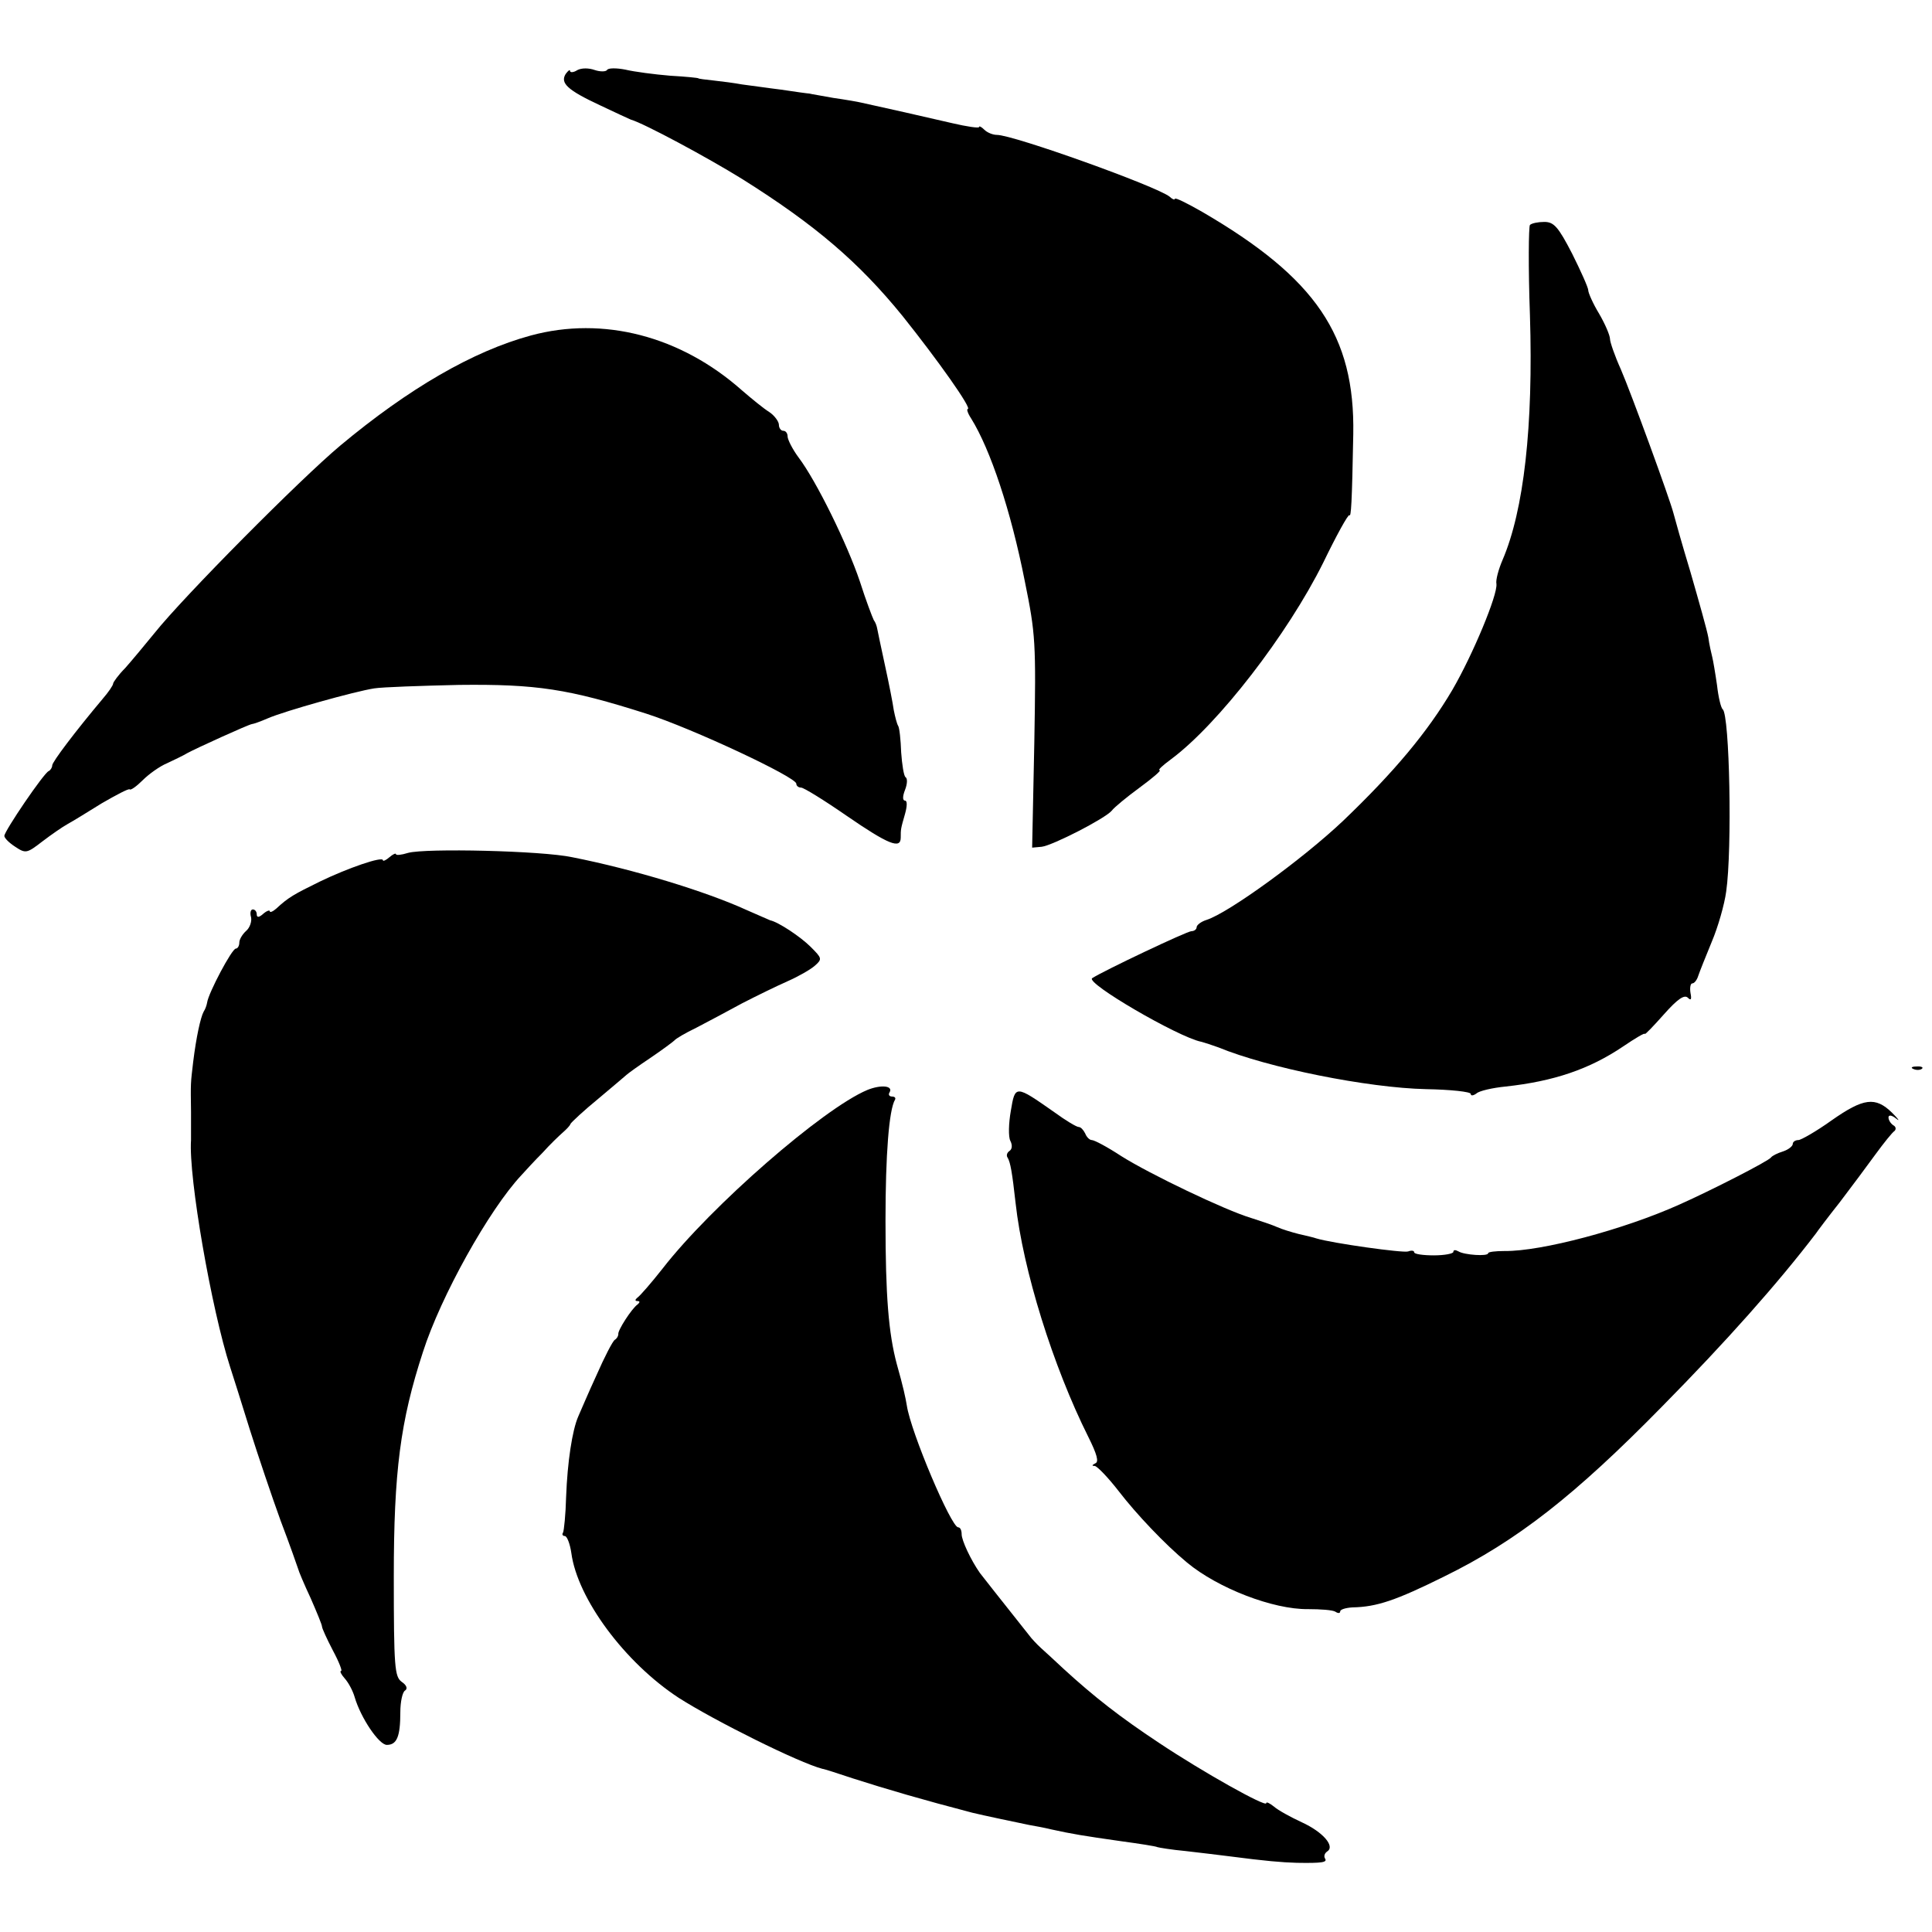
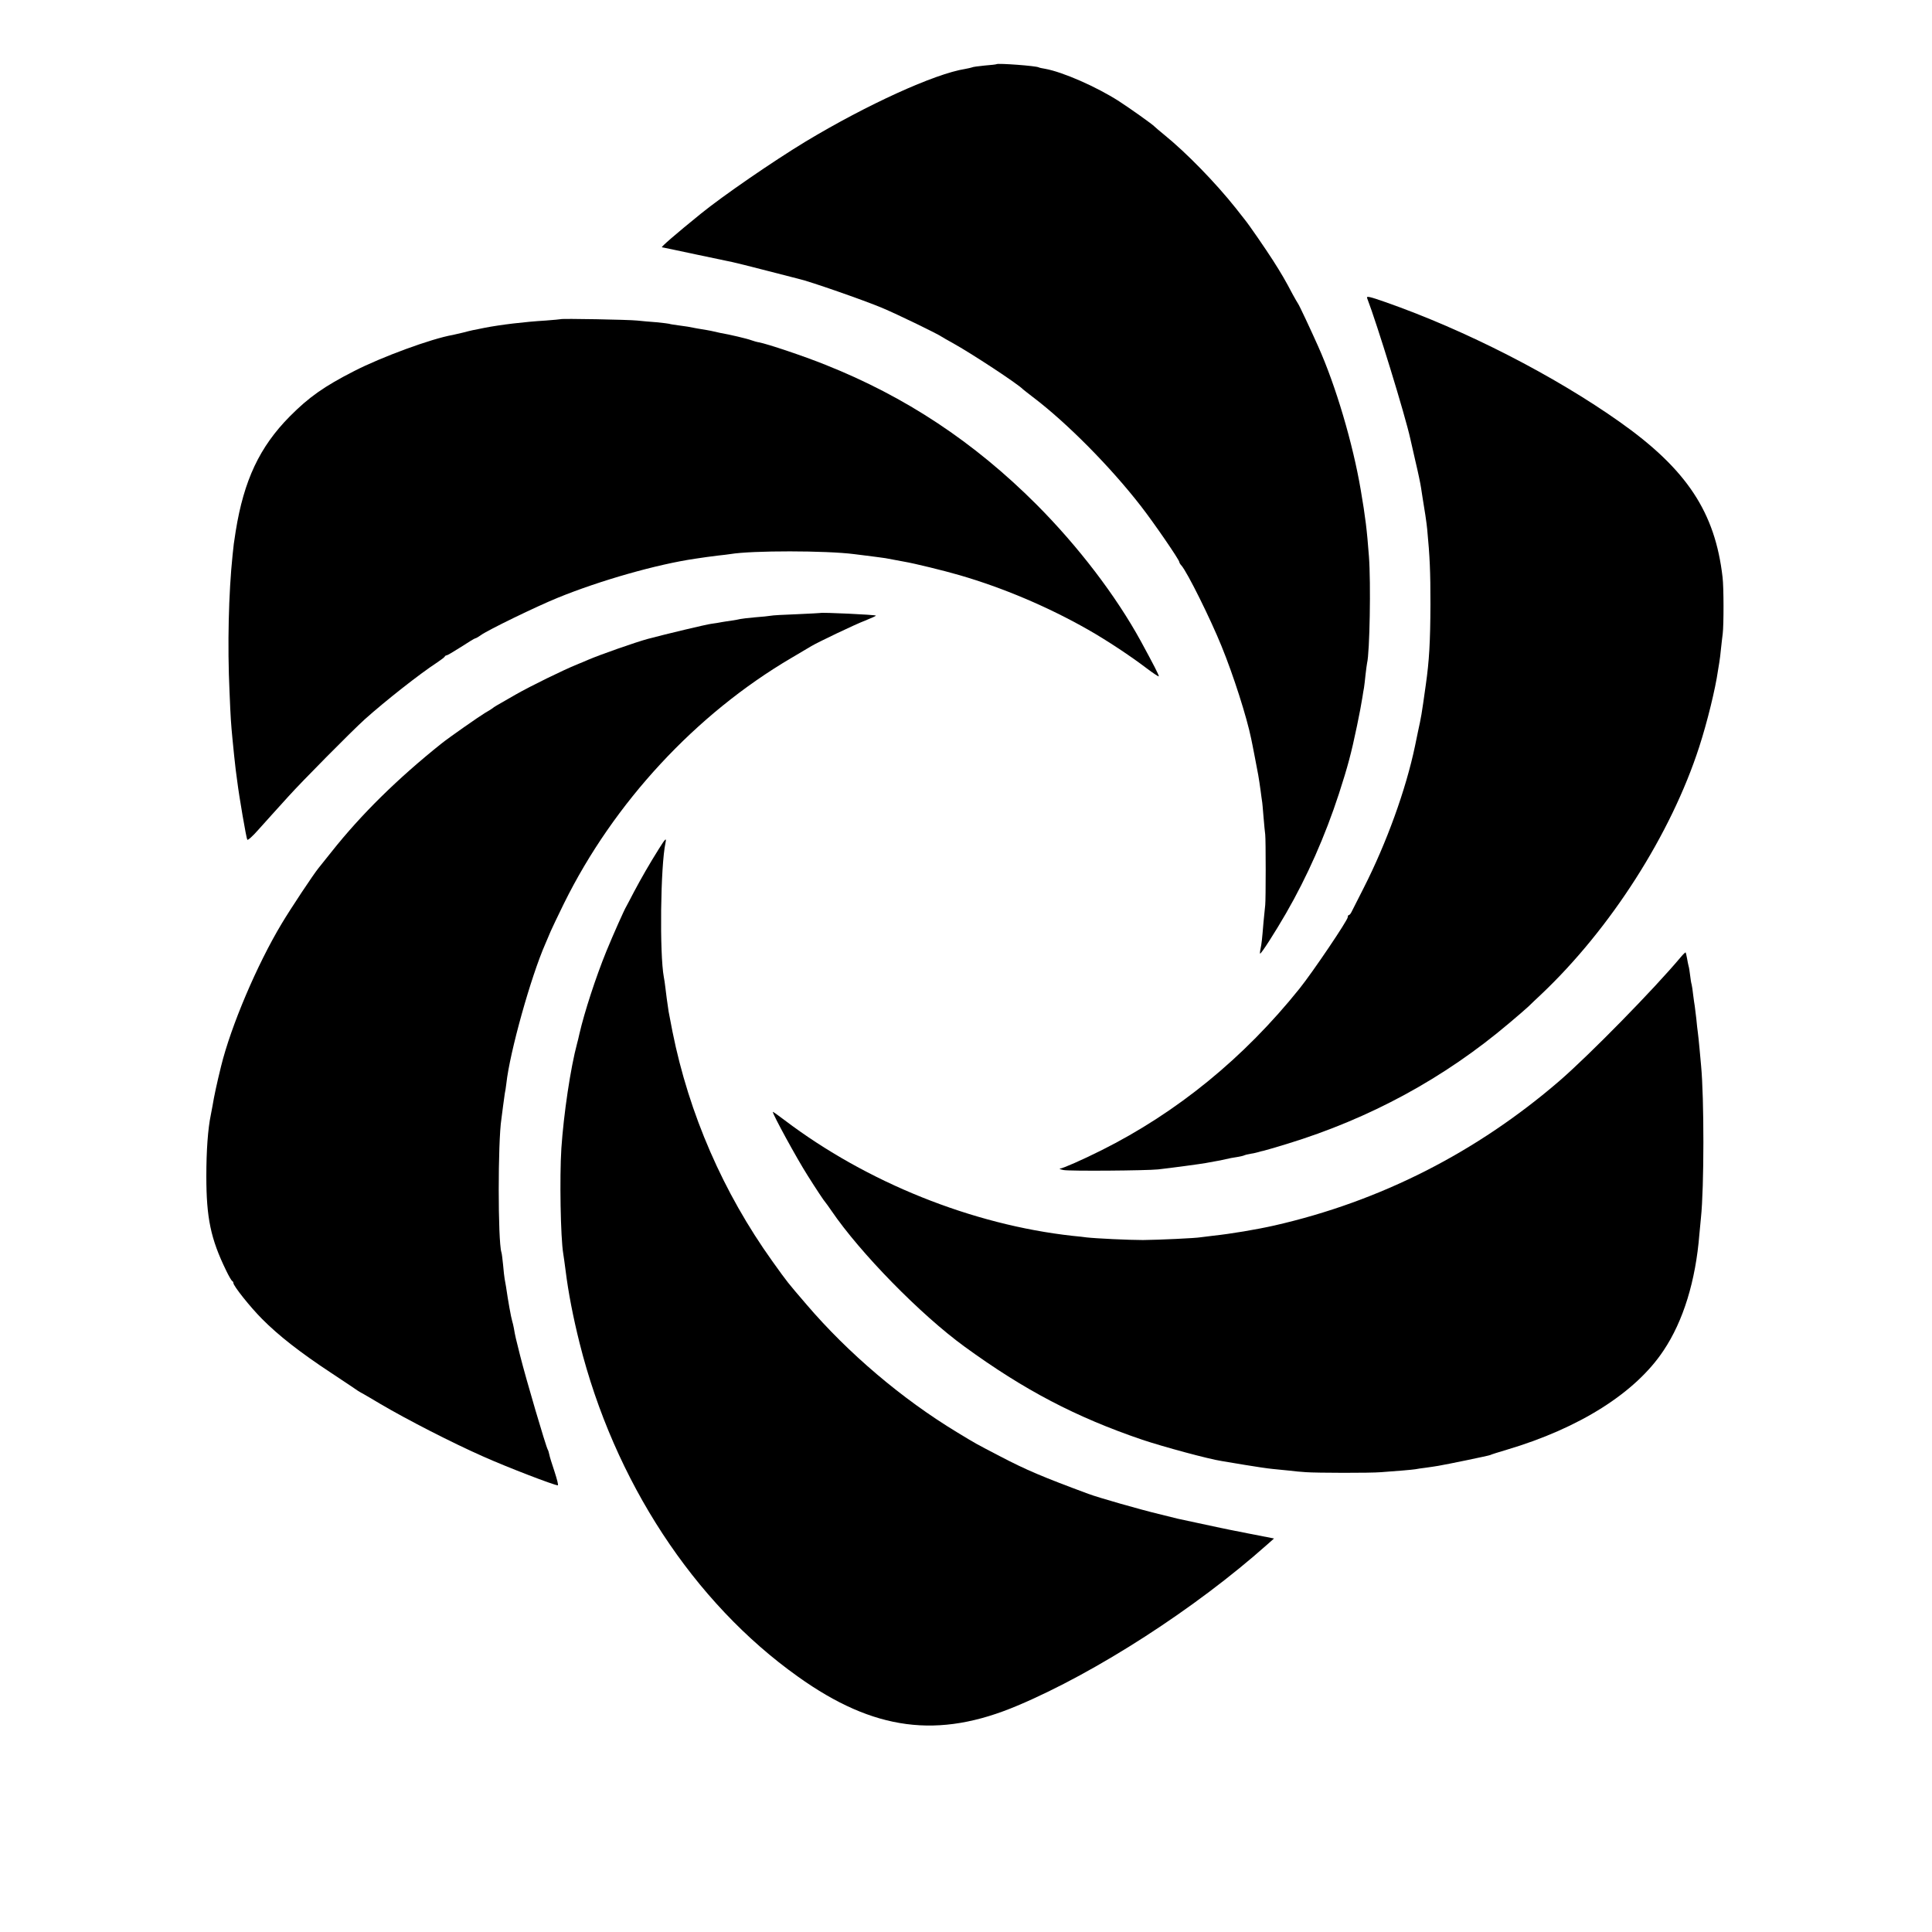
- <svg xmlns="http://www.w3.org/2000/svg" version="1.0" width="444pt" height="444pt" viewBox="0 0 444 444" preserveAspectRatio="xMidYMid meet">
-   <g transform="translate(0,444) scale(0.1,-0.1)" fill="#000000" stroke="none">
-     <path d="M1327 4279 c-9 -6 -17 -6 -17 -2 0 4 -4 1 -10 -7 -13 -21 4 -37 79 -72 36 -17 68 -32 71 -33 29 -8 176 -87 255 -136 169 -106 269 -192 369 -315 80 -100 161 -214 150 -214 -3 0 0 -10 8 -22 44 -71 91 -211 123 -373 25 -123 26 -140 22 -371 l-5 -242 22 2 c25 3 146 65 161 83 5 7 34 31 64 53 30 22 51 40 46 40 -5 0 7 11 26 25 108 80 268 287 350 452 30 62 57 111 60 109 4 -5 6 26 9 186 4 227 -86 359 -347 511 -35 20 -63 34 -63 30 0 -3 -6 -1 -12 5 -30 24 -359 142 -397 142 -9 0 -22 5 -29 12 -7 7 -12 9 -12 6 0 -3 -28 1 -62 9 -56 13 -166 38 -208 47 -8 2 -37 7 -65 11 -27 5 -52 9 -55 10 -3 0 -32 4 -65 9 -33 4 -73 10 -90 12 -16 3 -46 7 -65 9 -19 2 -35 4 -35 5 0 1 -29 4 -65 6 -36 3 -82 9 -103 14 -20 4 -40 4 -42 -1 -3 -4 -16 -4 -28 0 -14 5 -30 5 -40 0z" />
-     <path d="M3516 3923 c-3 -4 -4 -97 0 -207 8 -256 -14 -449 -63 -563 -9 -21 -16 -46 -14 -55 3 -25 -54 -162 -101 -243 -57 -97 -134 -189 -251 -301 -94 -89 -264 -212 -314 -228 -13 -4 -23 -12 -23 -17 0 -5 -6 -9 -12 -9 -10 0 -202 -91 -228 -108 -16 -11 197 -135 250 -146 8 -2 26 -8 40 -13 114 -47 343 -93 477 -96 57 -1 103 -6 103 -11 0 -5 6 -4 13 1 6 6 37 13 67 16 111 12 193 40 270 92 28 19 50 32 50 29 0 -3 20 18 44 45 31 35 47 46 55 38 7 -7 9 -4 6 11 -2 12 0 22 4 22 5 0 11 8 14 18 3 9 17 44 31 78 14 33 29 85 33 115 14 97 8 406 -8 419 -4 3 -10 28 -13 55 -4 28 -9 57 -11 65 -2 8 -7 29 -9 45 -3 17 -22 84 -41 150 -20 66 -37 127 -39 135 -8 32 -98 278 -121 331 -14 31 -25 63 -25 70 0 8 -11 34 -25 58 -14 23 -25 48 -25 54 0 6 -17 44 -37 84 -32 62 -42 73 -64 73 -14 0 -29 -3 -33 -7z" />
-     <path d="M1220 3669 c-133 -36 -281 -122 -438 -253 -92 -77 -360 -347 -427 -431 -22 -27 -52 -63 -67 -80 -16 -16 -28 -33 -28 -36 0 -4 -11 -20 -24 -35 -63 -75 -116 -145 -116 -153 0 -5 -4 -11 -8 -13 -11 -4 -102 -138 -102 -149 0 -5 11 -16 25 -25 24 -16 27 -15 62 12 21 16 47 34 58 40 11 6 47 28 79 48 33 19 61 34 64 32 2 -3 16 7 30 21 14 14 39 32 56 39 17 8 38 18 46 23 20 11 141 66 149 67 3 0 20 6 36 13 39 17 200 62 245 69 19 3 107 6 195 8 178 2 251 -9 430 -66 106 -34 345 -146 345 -161 0 -5 5 -9 11 -9 6 0 53 -29 105 -65 96 -66 124 -77 124 -50 0 20 0 20 10 55 5 18 5 30 0 30 -6 0 -6 10 0 25 5 13 6 26 1 29 -4 3 -8 29 -10 57 -1 29 -4 57 -7 61 -3 5 -7 21 -10 36 -2 15 -11 61 -20 102 -9 41 -17 80 -18 85 -1 6 -4 15 -8 20 -3 6 -18 45 -32 89 -29 86 -100 231 -141 285 -14 19 -25 41 -25 48 0 7 -4 13 -10 13 -5 0 -10 6 -10 14 0 7 -10 21 -22 29 -13 8 -41 31 -63 50 -141 125 -319 171 -485 126z" />
-     <path d="M938 2480 c-16 -5 -28 -6 -28 -3 0 3 -7 0 -15 -7 -8 -7 -15 -10 -15 -7 0 10 -81 -18 -145 -49 -59 -29 -72 -36 -100 -62 -8 -7 -15 -10 -15 -6 0 3 -7 1 -15 -6 -10 -9 -15 -9 -15 -1 0 6 -4 11 -9 11 -5 0 -7 -8 -4 -18 2 -10 -3 -24 -11 -31 -9 -8 -16 -20 -16 -27 0 -8 -4 -14 -8 -14 -9 0 -63 -102 -66 -124 -1 -6 -4 -15 -8 -21 -7 -13 -17 -58 -24 -115 -6 -51 -6 -47 -5 -115 0 -27 0 -57 0 -65 -6 -85 47 -389 90 -522 6 -18 26 -82 45 -143 19 -60 51 -155 71 -210 21 -55 38 -104 40 -110 1 -5 14 -36 29 -68 14 -32 26 -61 26 -65 0 -4 11 -28 25 -55 14 -26 22 -47 19 -47 -4 0 0 -8 8 -17 9 -10 19 -29 23 -43 14 -48 56 -110 74 -110 23 0 31 19 31 75 0 24 5 47 11 50 6 4 4 12 -8 20 -16 12 -18 33 -18 242 0 241 15 357 67 516 41 128 152 327 226 406 9 10 31 34 49 52 17 19 38 39 46 46 8 7 17 16 18 20 2 4 31 31 64 58 33 28 62 52 65 55 3 3 28 21 55 39 28 19 52 37 55 40 3 4 25 17 50 29 25 13 72 38 105 56 33 17 80 40 105 51 25 11 53 27 63 36 17 15 16 17 -10 43 -23 23 -74 57 -93 61 -3 1 -27 12 -55 24 -92 42 -258 93 -400 121 -70 15 -337 21 -377 10z" />
-     <path d="M4398 1983 c7 -3 16 -2 19 1 4 3 -2 6 -13 5 -11 0 -14 -3 -6 -6z" />
-     <path d="M1993 1935 c-102 -43 -359 -267 -470 -410 -26 -33 -52 -63 -58 -67 -6 -5 -6 -8 0 -8 6 0 6 -3 0 -8 -13 -9 -46 -60 -44 -68 0 -4 -3 -10 -8 -13 -5 -3 -24 -40 -42 -81 -19 -41 -37 -84 -42 -95 -14 -32 -25 -105 -28 -185 -1 -41 -5 -78 -7 -82 -3 -4 -1 -8 4 -8 5 0 12 -18 15 -39 14 -105 123 -252 247 -333 83 -53 276 -149 330 -163 3 0 34 -10 70 -22 78 -25 160 -49 275 -79 20 -5 110 -24 130 -28 11 -2 34 -6 50 -10 50 -11 75 -15 159 -27 44 -6 83 -12 86 -14 3 -1 32 -6 65 -9 33 -4 78 -9 100 -12 84 -11 121 -14 155 -15 59 -1 71 1 65 10 -3 5 -1 12 5 16 19 12 -10 45 -58 67 -26 12 -55 28 -64 36 -10 8 -18 12 -18 8 0 -10 -145 71 -247 139 -89 59 -148 105 -219 170 -18 17 -41 38 -51 47 -10 9 -23 23 -28 30 -69 87 -107 135 -113 143 -21 30 -42 75 -42 89 0 9 -3 16 -8 16 -16 0 -109 219 -118 280 -3 18 -8 42 -23 95 -19 71 -26 157 -26 330 0 151 8 255 22 278 2 4 -1 7 -7 7 -6 0 -9 4 -6 9 10 16 -19 19 -51 6z" />
-     <path d="M2323 1887 c-5 -28 -6 -60 -1 -69 5 -10 4 -19 -2 -23 -6 -4 -8 -11 -4 -16 6 -11 10 -32 18 -104 17 -154 86 -375 167 -537 20 -40 25 -58 16 -61 -8 -4 -8 -6 -1 -6 6 -1 31 -27 55 -58 40 -52 106 -122 157 -164 71 -59 198 -108 278 -107 29 0 57 -2 63 -6 6 -4 11 -4 11 1 0 4 12 8 28 9 56 1 100 16 211 71 167 82 300 186 501 391 147 149 266 283 353 397 4 6 28 38 55 72 26 34 63 84 82 110 19 26 39 51 44 54 4 4 3 10 -3 13 -6 4 -11 12 -11 18 0 6 7 6 18 -3 9 -7 5 -1 -10 14 -38 37 -65 34 -139 -18 -35 -25 -70 -45 -76 -45 -7 0 -13 -4 -13 -9 0 -5 -10 -13 -22 -17 -13 -4 -25 -10 -28 -14 -5 -8 -138 -76 -210 -108 -129 -58 -318 -108 -402 -107 -21 0 -38 -2 -38 -5 0 -8 -55 -4 -68 4 -7 4 -12 4 -12 -1 0 -4 -20 -8 -45 -8 -25 0 -45 3 -45 7 0 4 -6 5 -14 2 -11 -4 -175 19 -211 30 -5 2 -23 6 -40 10 -16 4 -39 11 -50 16 -11 5 -38 14 -60 21 -60 18 -233 101 -298 142 -32 21 -62 37 -68 37 -5 0 -12 7 -15 15 -4 8 -10 15 -15 15 -5 0 -30 15 -56 34 -90 63 -90 63 -100 3z" />
+ <svg xmlns="http://www.w3.org/2000/svg" version="1.0" width="1250pt" height="1250pt" viewBox="0 0 1250 1250" preserveAspectRatio="xMidYMid meet">
+   <g transform="translate(0,1250) scale(0.1,-0.1)" fill="#000000" stroke="none">
+     <path d="M6448 12085 c-2 -2 -37 -6 -77 -9 -41 -4 -78 -9 -82 -12 -4 -2 -24 -6 -44 -10 -197 -31 -634 -230 -1033 -470 -211 -128 -535 -351 -678 -467 -164 -133 -261 -217 -251 -217 3 0 102 -21 219 -46 117 -25 224 -47 238 -50 14 -3 113 -27 220 -55 107 -28 202 -52 210 -54 65 -14 420 -138 535 -186 102 -43 368 -172 390 -189 6 -4 37 -22 70 -40 116 -64 423 -265 455 -300 3 -3 32 -25 64 -50 220 -167 501 -451 698 -705 84 -108 248 -347 248 -361 0 -4 6 -15 14 -23 39 -45 188 -346 259 -521 77 -188 164 -461 192 -599 2 -9 13 -63 24 -121 21 -107 25 -128 37 -215 3 -27 8 -57 9 -66 2 -8 6 -55 10 -105 4 -49 9 -100 11 -114 4 -34 4 -418 0 -455 -2 -16 -7 -66 -11 -110 -10 -121 -12 -137 -19 -172 -4 -18 -5 -33 -3 -33 8 0 96 137 167 260 138 239 254 502 343 775 57 176 79 258 117 440 20 99 24 118 35 185 3 19 7 46 10 60 2 14 7 52 10 85 4 33 8 67 10 75 17 67 25 520 12 690 -13 173 -23 254 -53 430 -51 301 -162 676 -276 930 -45 101 -122 266 -130 276 -4 6 -20 33 -34 59 -47 90 -76 139 -127 219 -48 75 -156 232 -184 266 -6 8 -33 42 -59 75 -129 162 -317 356 -464 475 -30 25 -57 47 -60 51 -11 13 -159 118 -230 164 -146 94 -366 190 -479 210 -19 3 -37 7 -40 9 -16 10 -264 28 -273 21z" />
+     <path d="M8845 10572 c64 -166 246 -757 280 -912 2 -8 17 -73 33 -145 17 -71 33 -148 36 -170 3 -22 8 -51 10 -65 12 -69 27 -169 30 -205 17 -178 21 -271 21 -485 -1 -245 -8 -365 -30 -520 -29 -207 -29 -203 -51 -305 -8 -38 -17 -80 -19 -92 -59 -282 -184 -627 -332 -918 -36 -71 -71 -140 -77 -152 -6 -13 -14 -23 -18 -23 -5 0 -8 -6 -8 -14 0 -20 -227 -356 -312 -462 -360 -449 -793 -802 -1283 -1047 -124 -62 -247 -116 -267 -118 -7 -1 3 -5 22 -9 38 -8 535 -4 613 4 82 9 281 36 307 41 14 3 41 8 60 11 19 3 51 9 70 14 19 5 52 11 74 14 21 4 42 8 46 11 3 2 22 7 41 10 19 3 42 8 51 11 9 3 25 7 35 9 10 2 77 22 150 44 536 164 1017 425 1437 781 54 45 110 94 125 108 15 15 52 50 82 78 450 426 840 1036 1023 1602 52 160 105 378 121 492 2 14 6 39 9 55 3 17 8 57 11 90 4 33 8 76 11 95 7 56 7 300 -1 365 -48 420 -231 697 -661 1002 -426 302 -1002 597 -1522 779 -100 35 -122 40 -117 26z" />
+     <path d="M3628 10435 c-2 -1 -46 -5 -98 -9 -134 -8 -293 -27 -395 -47 -27 -6 -61 -12 -75 -15 -14 -3 -43 -10 -65 -16 -22 -5 -51 -12 -65 -15 -139 -24 -462 -143 -639 -234 -194 -99 -293 -169 -416 -293 -195 -197 -297 -413 -350 -743 -12 -76 -14 -91 -20 -152 -26 -248 -34 -587 -20 -886 7 -175 10 -210 19 -305 3 -30 8 -80 11 -110 3 -30 8 -71 10 -90 3 -19 7 -53 10 -75 12 -98 59 -371 65 -378 4 -5 36 24 71 64 35 39 75 84 89 99 14 15 61 67 105 116 90 100 411 424 495 500 133 119 355 294 470 369 25 17 47 33 48 38 2 4 8 7 12 7 5 0 47 25 94 55 46 30 87 55 91 55 4 0 20 9 35 20 49 35 360 186 500 243 275 112 641 216 887 252 23 3 57 8 75 11 18 2 53 7 78 10 25 2 58 7 74 9 143 24 621 23 801 0 17 -2 53 -7 80 -10 28 -4 66 -8 85 -11 19 -2 58 -8 85 -14 28 -5 61 -11 75 -14 66 -11 261 -59 357 -87 283 -82 575 -206 833 -353 118 -67 274 -170 379 -250 41 -31 76 -54 78 -52 4 4 -33 75 -115 226 -162 296 -406 615 -676 886 -405 405 -848 698 -1366 904 -139 56 -375 135 -429 145 -14 2 -37 9 -51 14 -23 9 -140 37 -200 47 -14 3 -32 7 -40 9 -8 2 -31 7 -50 10 -19 3 -46 8 -60 10 -53 11 -69 13 -121 20 -30 4 -56 8 -59 10 -3 1 -40 6 -82 10 -42 3 -99 8 -125 11 -56 6 -490 14 -495 9z" />
+     <path d="M5307 8534 c-1 -1 -69 -4 -152 -8 -82 -3 -159 -7 -170 -10 -11 -2 -56 -7 -100 -10 -44 -4 -87 -9 -95 -11 -8 -2 -33 -7 -55 -10 -23 -3 -52 -8 -65 -10 -14 -3 -44 -8 -68 -11 -32 -4 -292 -66 -412 -98 -80 -22 -303 -100 -385 -135 -11 -5 -44 -19 -74 -31 -88 -36 -297 -138 -395 -194 -135 -77 -141 -81 -146 -86 -3 -3 -26 -18 -51 -32 -37 -22 -236 -161 -282 -198 -284 -227 -519 -458 -711 -700 -37 -47 -75 -94 -84 -105 -33 -40 -181 -263 -239 -360 -160 -266 -329 -664 -393 -925 -27 -110 -45 -193 -55 -255 -3 -16 -8 -43 -11 -58 -19 -91 -29 -232 -29 -397 0 -269 28 -405 128 -610 17 -36 35 -66 39 -68 5 -2 8 -8 8 -13 0 -19 110 -157 186 -233 107 -108 247 -217 444 -347 91 -60 170 -113 175 -117 6 -4 23 -14 38 -22 14 -8 64 -37 109 -64 175 -103 464 -251 663 -339 154 -69 461 -187 484 -187 5 0 -5 39 -21 88 -16 48 -32 98 -34 111 -3 14 -7 28 -10 32 -12 20 -140 454 -179 609 -28 111 -32 127 -40 175 -3 17 -8 38 -11 47 -8 26 -27 133 -40 223 -3 17 -7 39 -9 51 -2 11 -7 52 -10 90 -4 38 -8 75 -11 82 -23 74 -23 716 0 862 2 14 7 52 11 85 4 32 9 68 11 80 3 11 7 40 10 64 22 203 159 693 253 906 12 28 27 63 34 80 7 16 45 97 86 180 322 652 853 1225 1471 1588 63 37 122 72 130 77 42 25 284 141 348 165 39 16 71 30 69 32 -6 6 -353 22 -360 17z" />
+     <path d="M4263 7008 c-62 -99 -112 -186 -161 -278 -24 -47 -47 -89 -50 -95 -12 -19 -84 -180 -129 -290 -68 -167 -142 -394 -174 -533 -6 -26 -12 -54 -15 -62 -43 -160 -87 -458 -102 -680 -12 -189 -5 -578 12 -680 3 -14 9 -65 16 -115 17 -136 47 -293 90 -465 224 -893 738 -1678 1413 -2158 490 -350 907 -405 1421 -187 510 215 1151 629 1615 1042 l44 39 -164 32 c-90 18 -173 34 -184 37 -11 2 -74 16 -140 30 -66 14 -127 27 -135 29 -8 2 -64 16 -125 31 -113 27 -391 106 -454 130 -294 109 -401 154 -571 243 -159 83 -146 75 -276 154 -357 216 -706 512 -976 828 -126 147 -117 135 -221 280 -317 443 -539 952 -646 1485 -11 55 -22 114 -25 130 -10 66 -16 112 -21 155 -3 25 -7 55 -10 68 -28 149 -22 719 11 870 7 35 -1 27 -43 -40z" />
+     <path d="M10875 6308 c-175 -209 -591 -633 -785 -801 -537 -463 -1160 -780 -1845 -936 -115 -26 -282 -54 -395 -66 -36 -4 -72 -9 -81 -10 -30 -6 -274 -17 -374 -18 -91 0 -303 10 -365 17 -14 2 -54 7 -90 10 -651 72 -1332 346 -1863 748 -42 32 -77 57 -77 54 0 -17 155 -301 225 -411 54 -86 109 -169 116 -175 3 -3 20 -27 38 -53 186 -273 576 -672 862 -880 386 -281 718 -455 1149 -602 138 -46 429 -125 515 -138 17 -3 84 -14 150 -25 66 -11 146 -23 178 -26 31 -3 81 -8 110 -11 28 -4 77 -8 107 -10 67 -5 416 -6 485 0 101 7 205 16 222 19 10 2 41 7 68 10 28 4 64 9 80 12 55 9 330 66 337 70 4 3 52 18 106 34 472 140 834 369 1015 642 128 191 208 451 232 753 4 39 8 86 10 105 21 196 21 776 1 985 -2 17 -6 66 -10 110 -4 44 -9 91 -11 105 -2 14 -7 54 -10 90 -4 36 -9 72 -10 81 -2 9 -6 40 -10 70 -3 30 -8 61 -10 69 -3 8 -7 35 -10 60 -3 25 -7 52 -10 60 -2 8 -7 31 -10 50 -3 19 -8 36 -9 38 -2 1 -16 -12 -31 -30z" />
  </g>
</svg>
